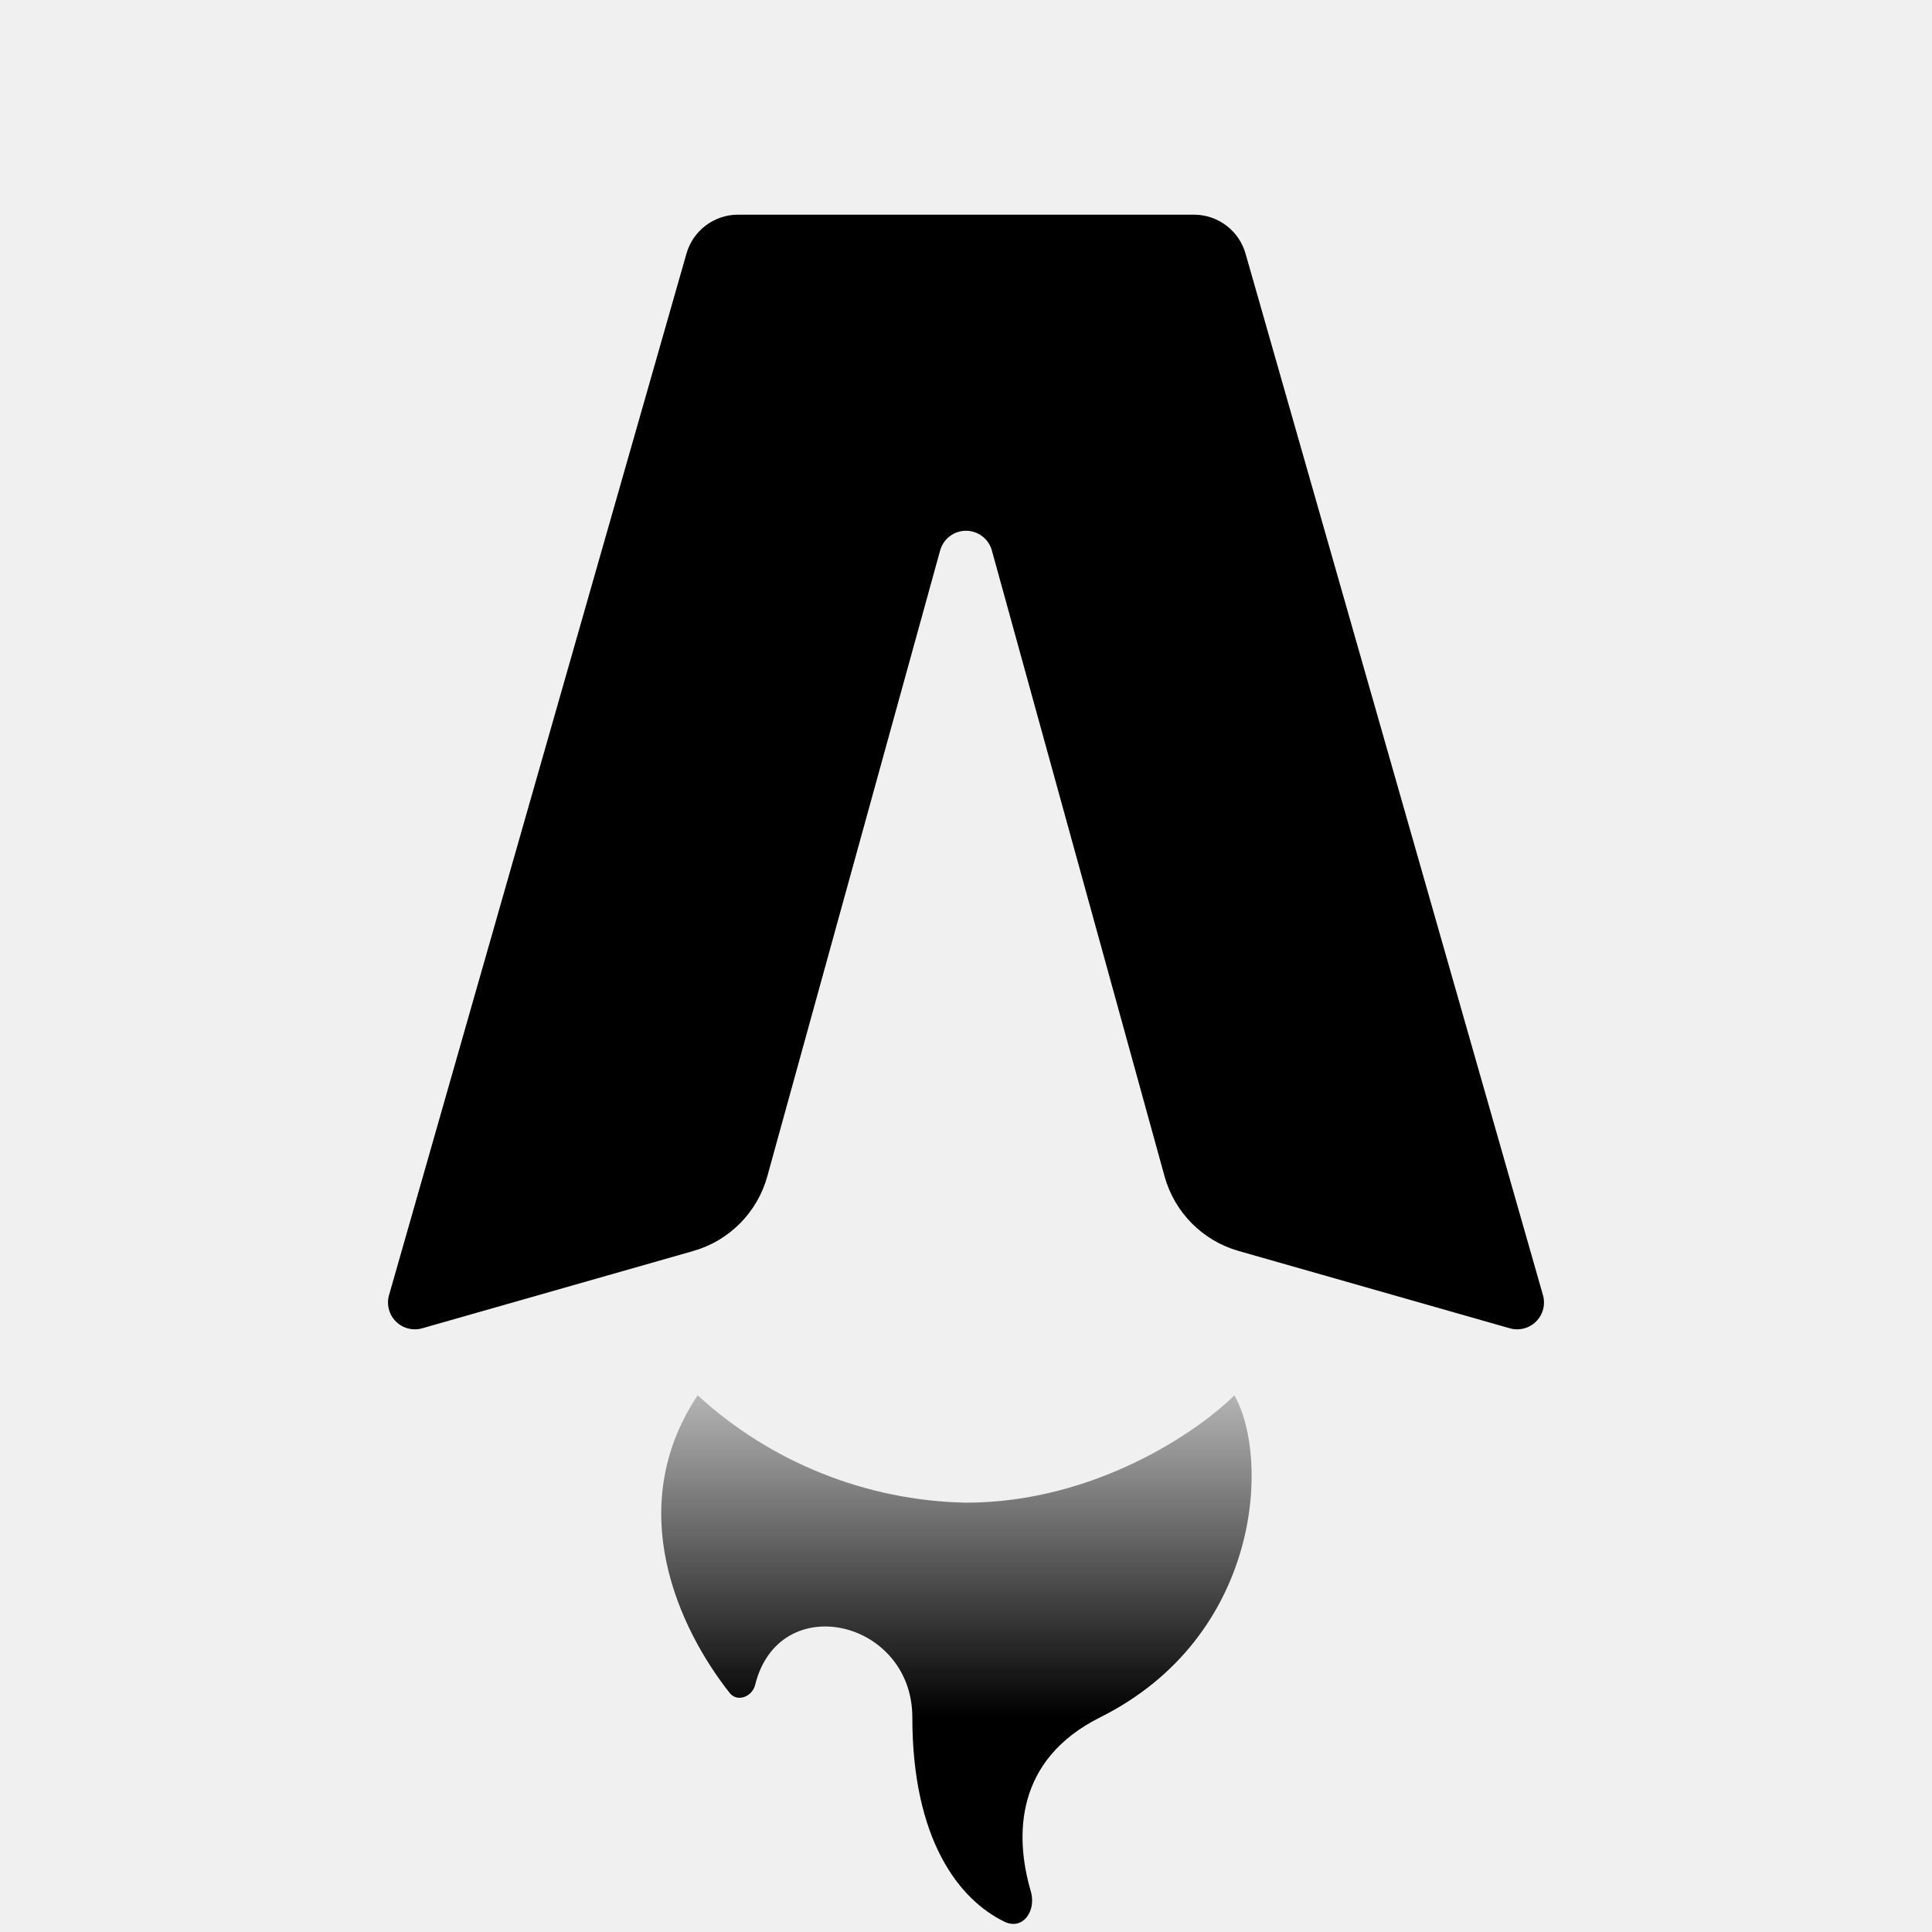
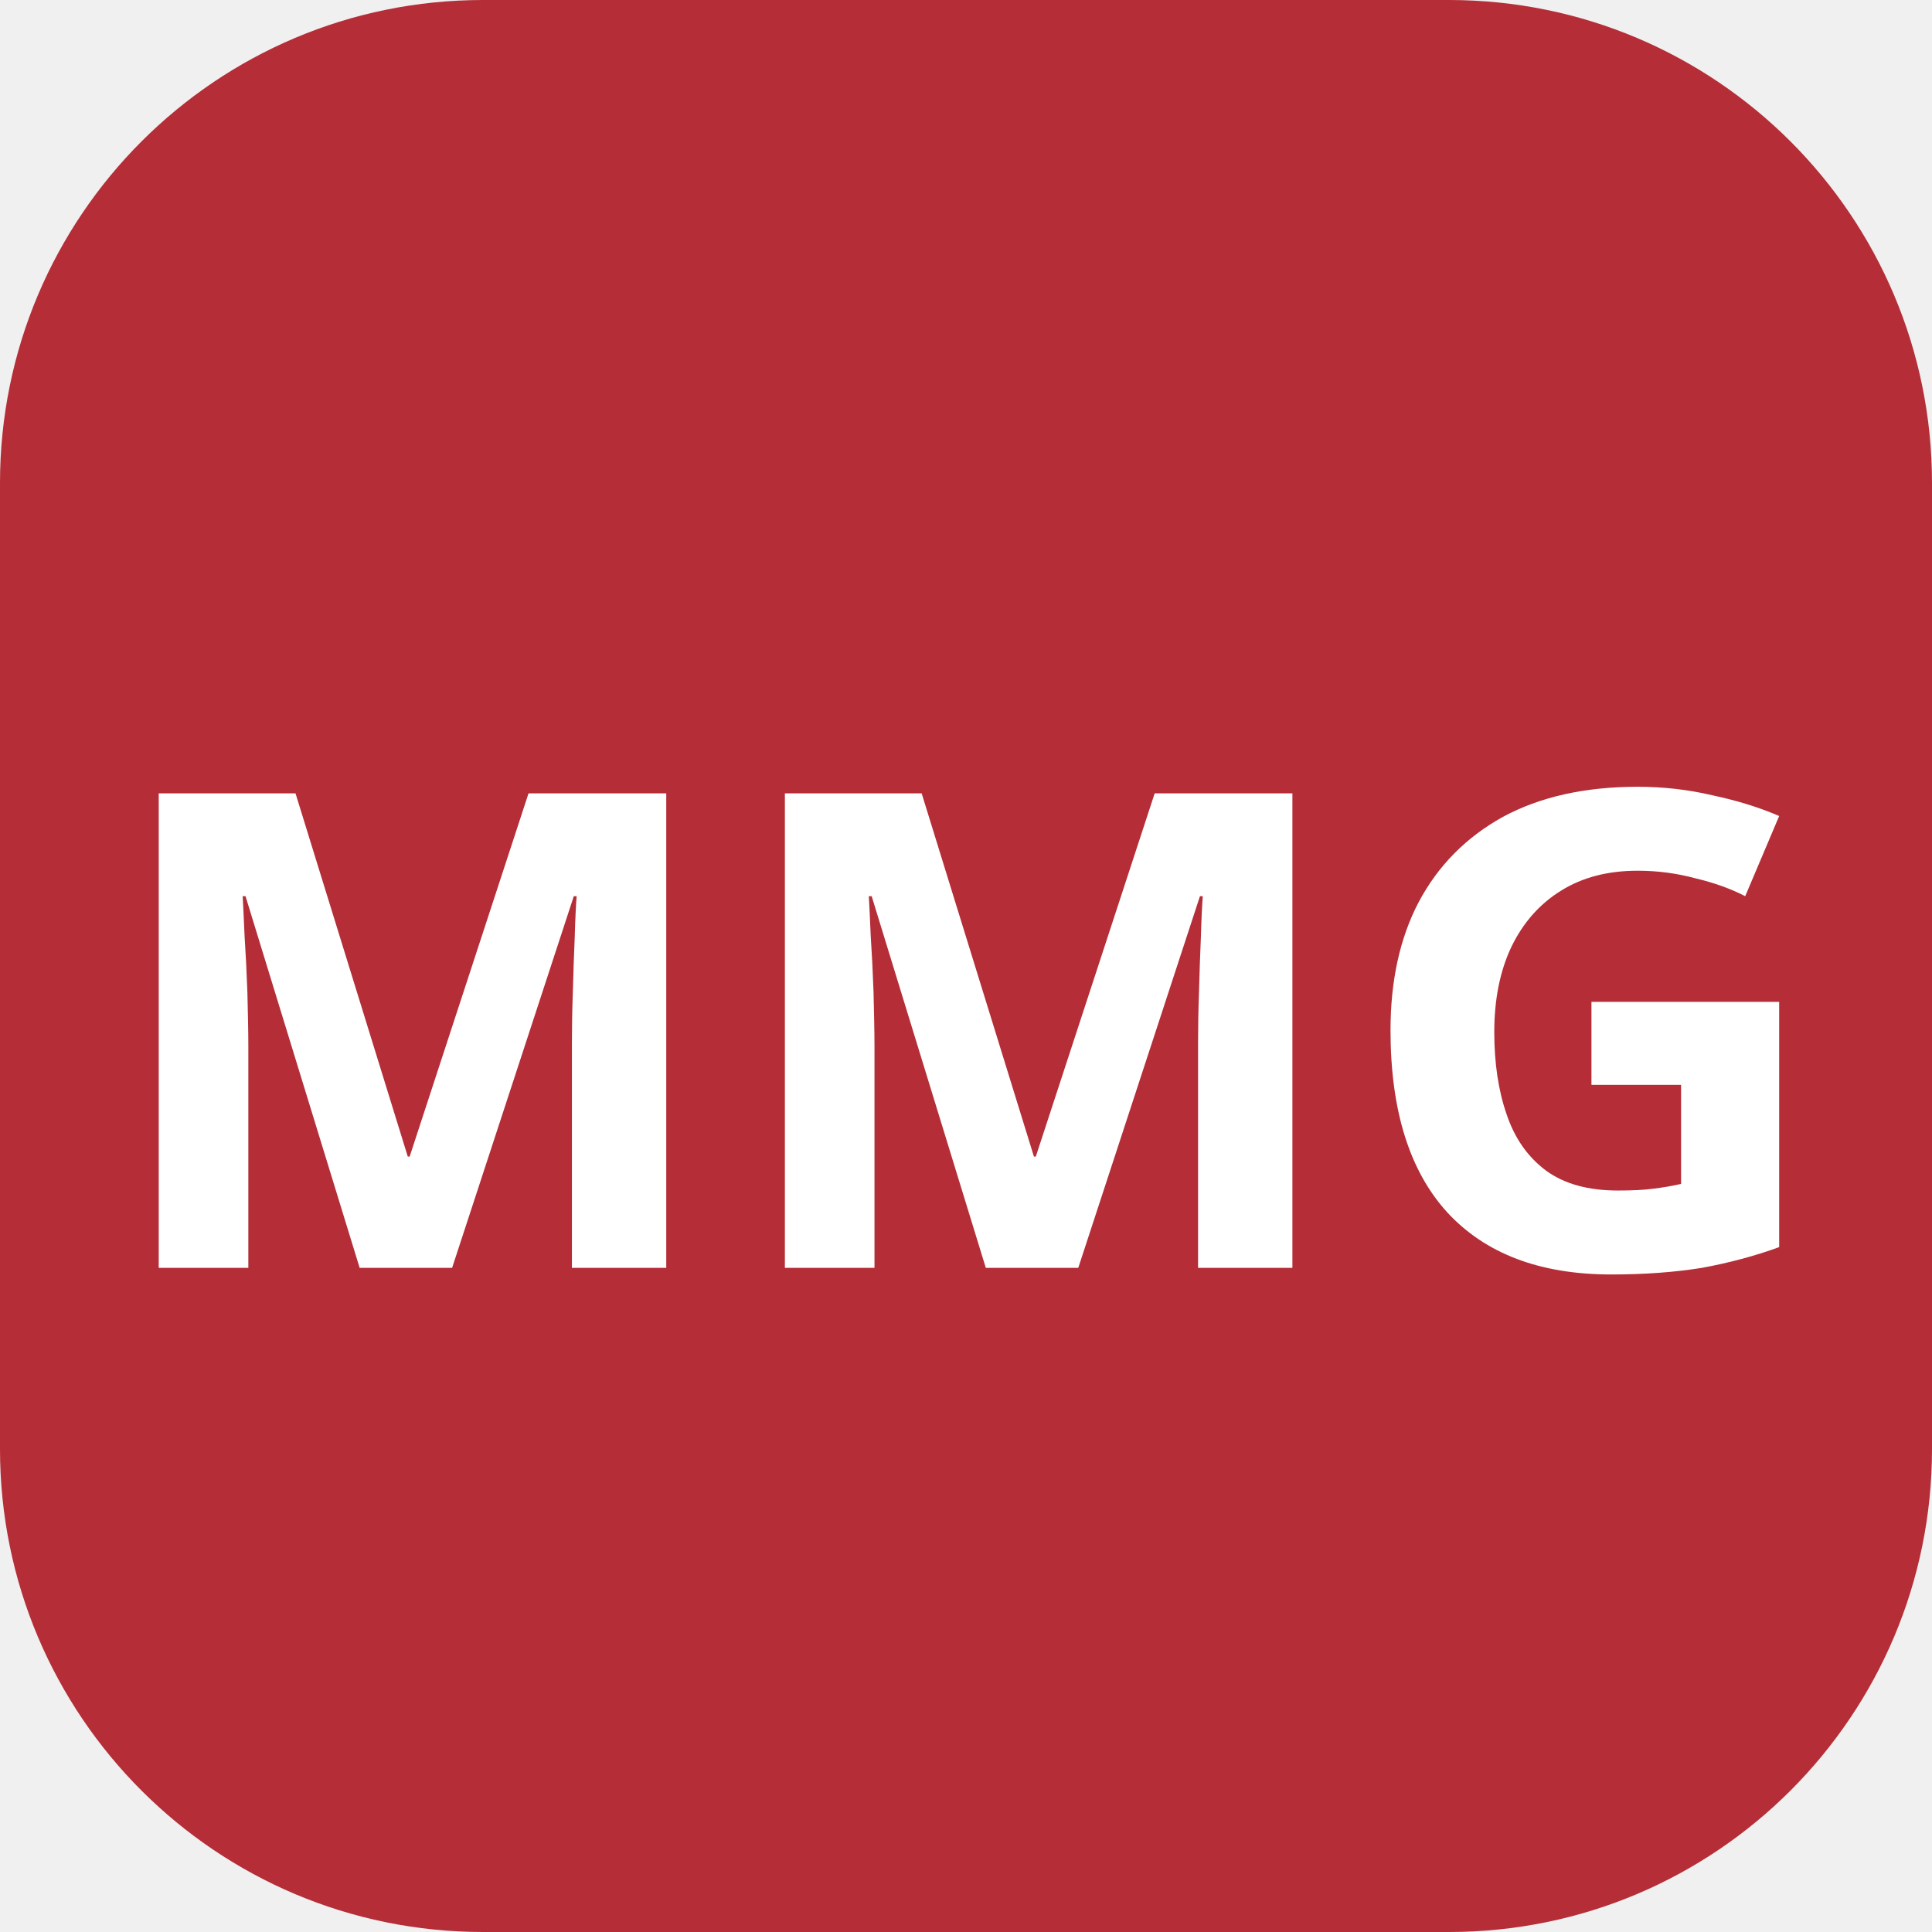
- <svg xmlns="http://www.w3.org/2000/svg" fill="none" viewBox="0 0 36 36">
-   <path fill="#000" d="M22.25 4h-8.5a1 1 0 0 0-.96.73l-5.54 19.4a.5.5 0 0 0 .62.62l5.05-1.44a2 2 0 0 0 1.38-1.4l3.22-11.66a.5.5 0 0 1 .96 0l3.22 11.67a2 2 0 0 0 1.38 1.39l5.05 1.44a.5.5 0 0 0 .62-.62l-5.54-19.4a1 1 0 0 0-.96-.73Z" />
-   <path fill="url(#gradient)" d="M18 28a7.63 7.63 0 0 1-5-2c-1.4 2.1-.35 4.35.6 5.55.14.17.41.07.47-.15.44-1.8 2.93-1.22 2.93.6 0 2.28.87 3.4 1.72 3.81.34.16.59-.2.49-.56-.31-1.05-.29-2.46 1.29-3.25 3-1.5 3.17-4.83 2.5-6-.67.67-2.6 2-5 2Z" />
-   <defs>
-     <linearGradient id="gradient" x1="16" x2="16" y1="32" y2="24" gradientUnits="userSpaceOnUse">
-       <stop stop-color="#000" />
-       <stop offset="1" stop-color="#000" stop-opacity="0" />
-     </linearGradient>
-   </defs>
-   <style>
-     @media (prefers-color-scheme:dark){:root{filter:invert(100%)}}
-   </style>
+ <svg xmlns="http://www.w3.org/2000/svg" viewBox="0 0 32 32" fill="none">
+   <rect width="32" height="32" rx="8" fill="#b42d37" />
+   <text x="16" y="21" text-anchor="middle" font-family="system-ui, sans-serif" font-size="11" font-weight="700" fill="#fff">MMG</text>
</svg>
